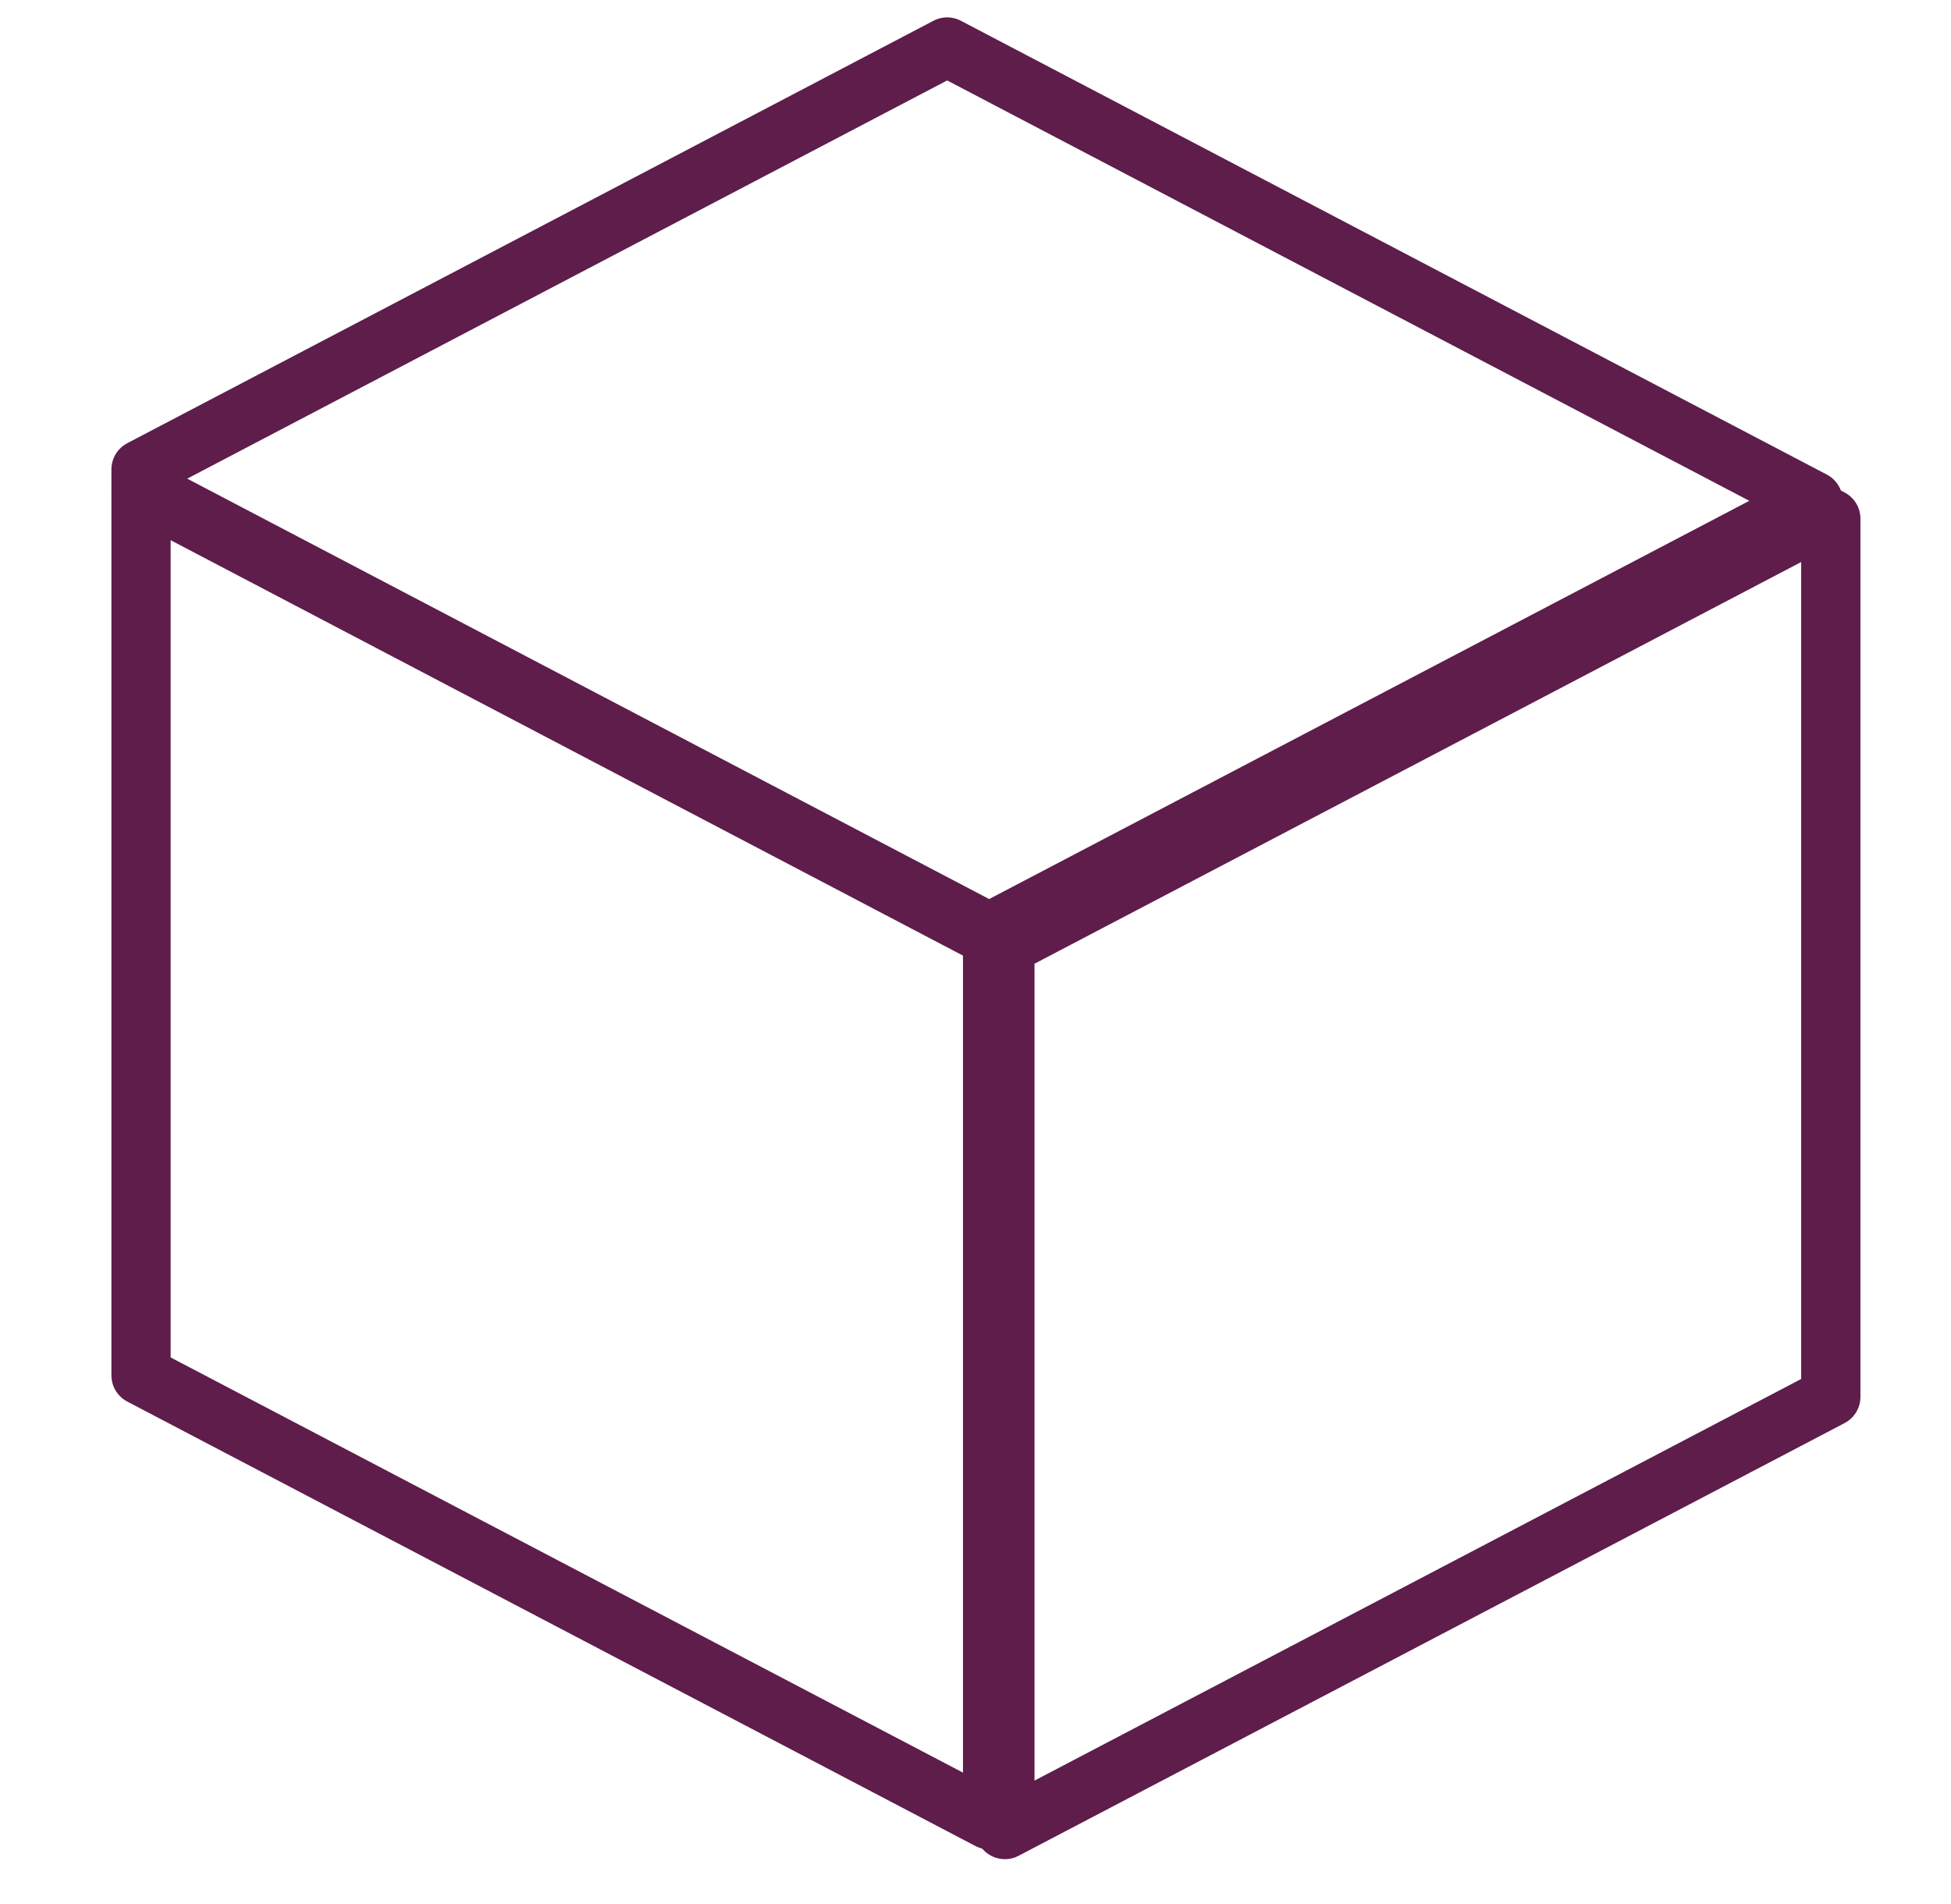
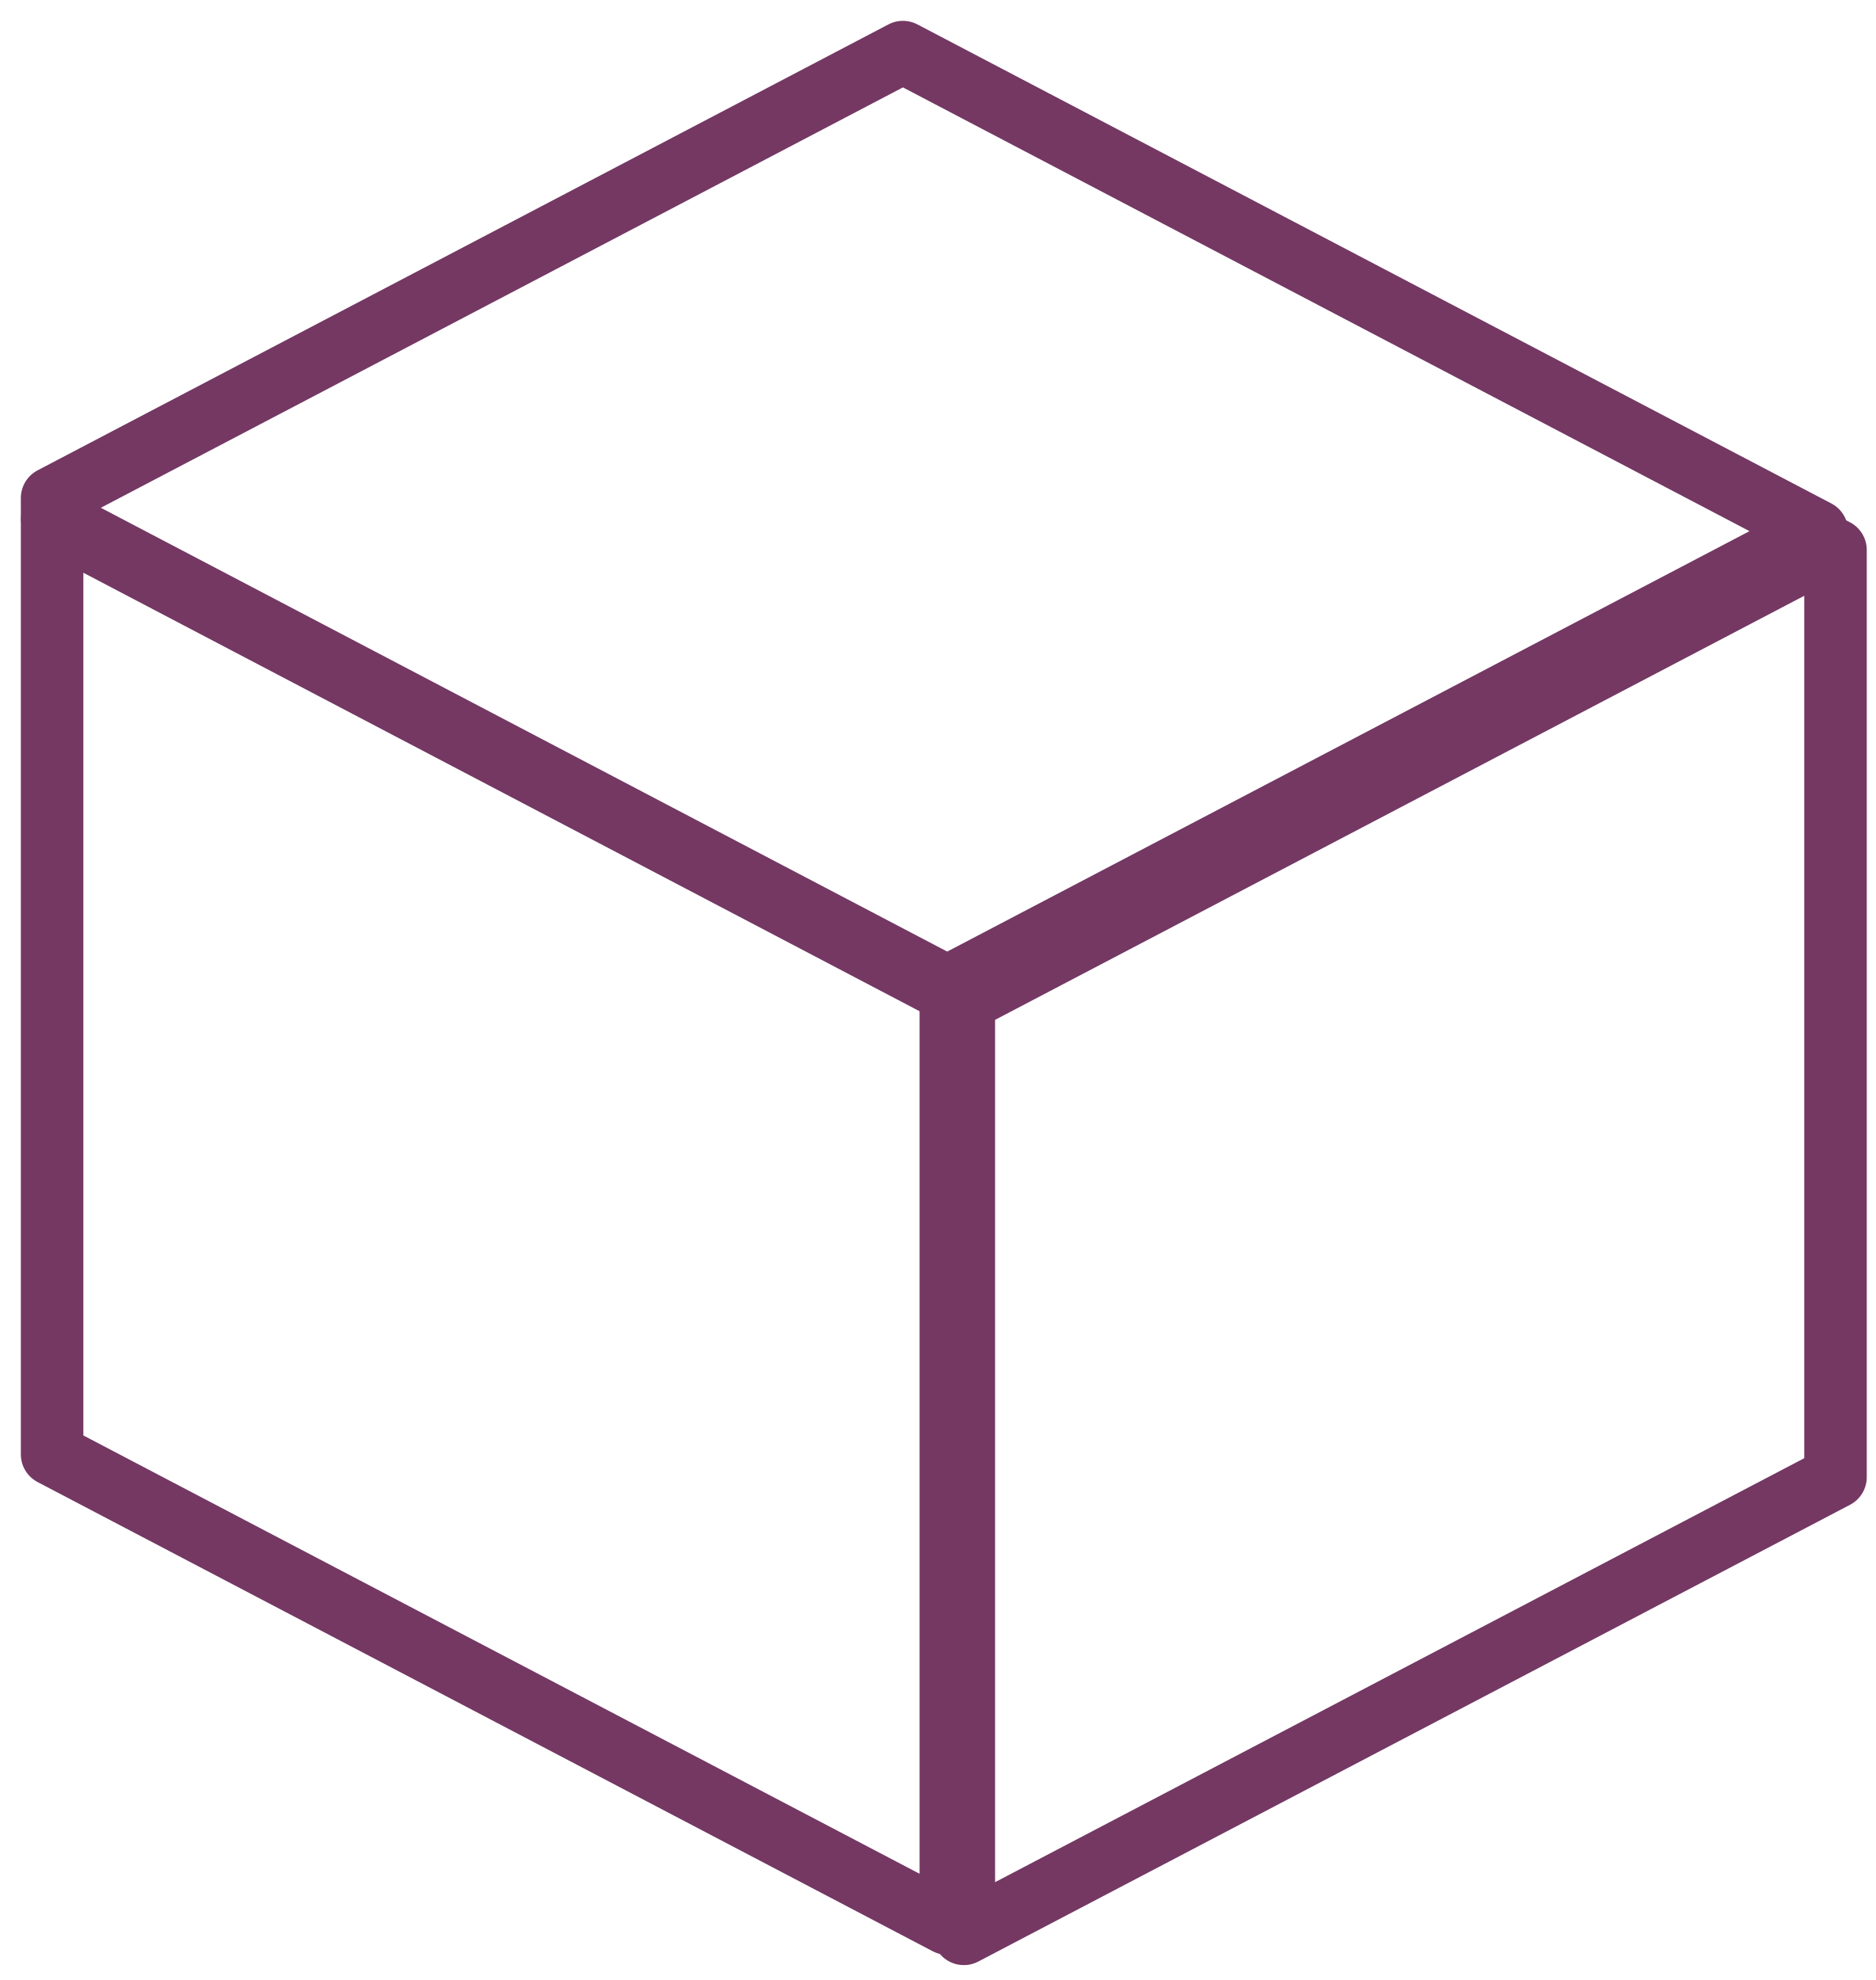
- <svg xmlns="http://www.w3.org/2000/svg" width="83px" height="81px" viewBox="0 0 83 81" version="1.1">
+ <svg xmlns="http://www.w3.org/2000/svg" width="72px" height="76px" viewBox="0 0 72 76" version="1.1">
  <defs />
  <g id="Home-Page" stroke="none" stroke-width="1" fill="none" fill-rule="evenodd" stroke-linecap="round" stroke-linejoin="round">
-     <g id="Artboard-2-Copy" stroke-width="2.52" stroke="#5E1D4A">
-       <g id="Page-1" transform="translate(6, 2)">
-         <polygon id="Stroke-1" points="36.227 37.892 36.227 75.341 36.078 75.423 0 56.516 0 18.9 36.093 37.825" />
-         <polygon id="Stroke-3" points="71.134 19.308 36.227 37.597 36.095 37.681 0 18.757 0 17.972 34.295 0" />
-         <polygon id="Stroke-5" points="71.887 20.067 71.887 57.432 36.75 75.84 36.75 38.241 71.656 19.95" />
+     <g id="Desktop-HD-Copy-12" transform="translate(-326, -1371)" stroke-width="2.4" stroke="#743863">
+       <g id="Page-1" transform="translate(328, 1373)">
+         <polygon id="Stroke-1" points="34.502 36.087 34.502 71.753 34.36 71.832 0 53.824 0 18 34.375 36.023" />
+         <polygon id="Stroke-3" points="67.747 18.388 34.502 35.807 34.376 35.887 0 17.864 0 17.116 32.662 0" />
+         <polygon id="Stroke-5" points="68.463 19.111 68.463 54.697 35 72.228 35 36.42 68.243 19" />
      </g>
    </g>
  </g>
</svg>
